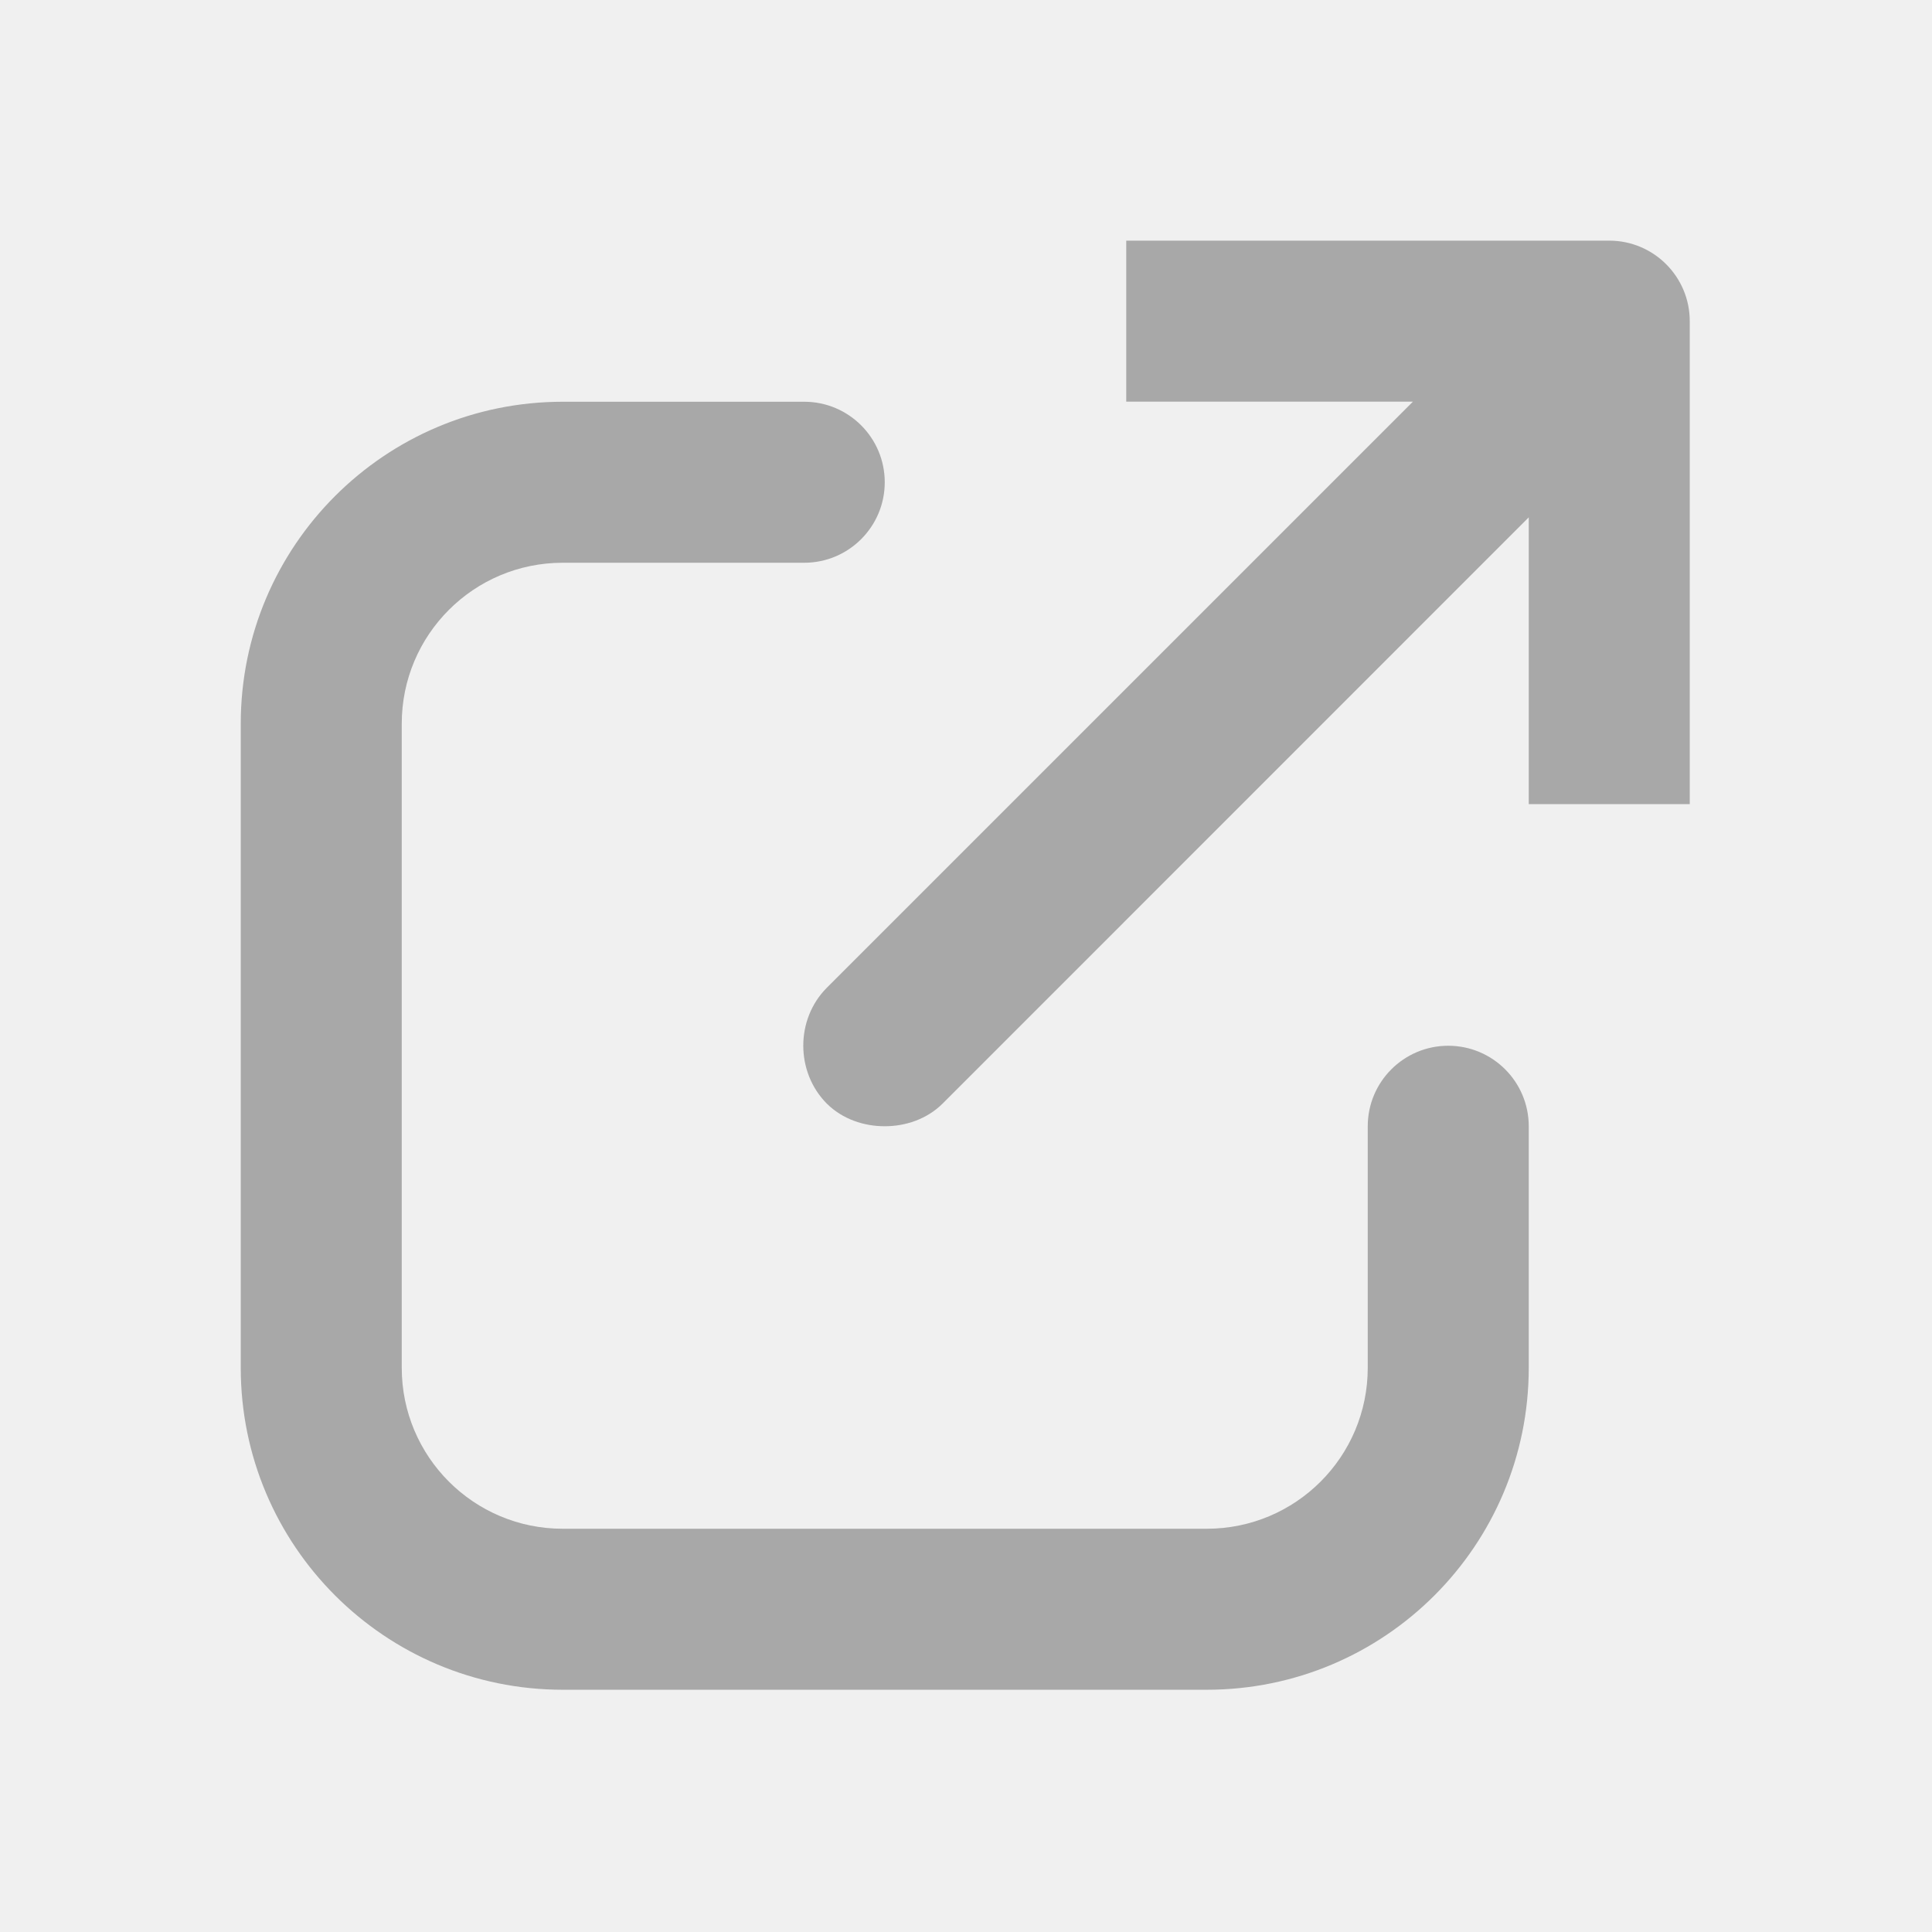
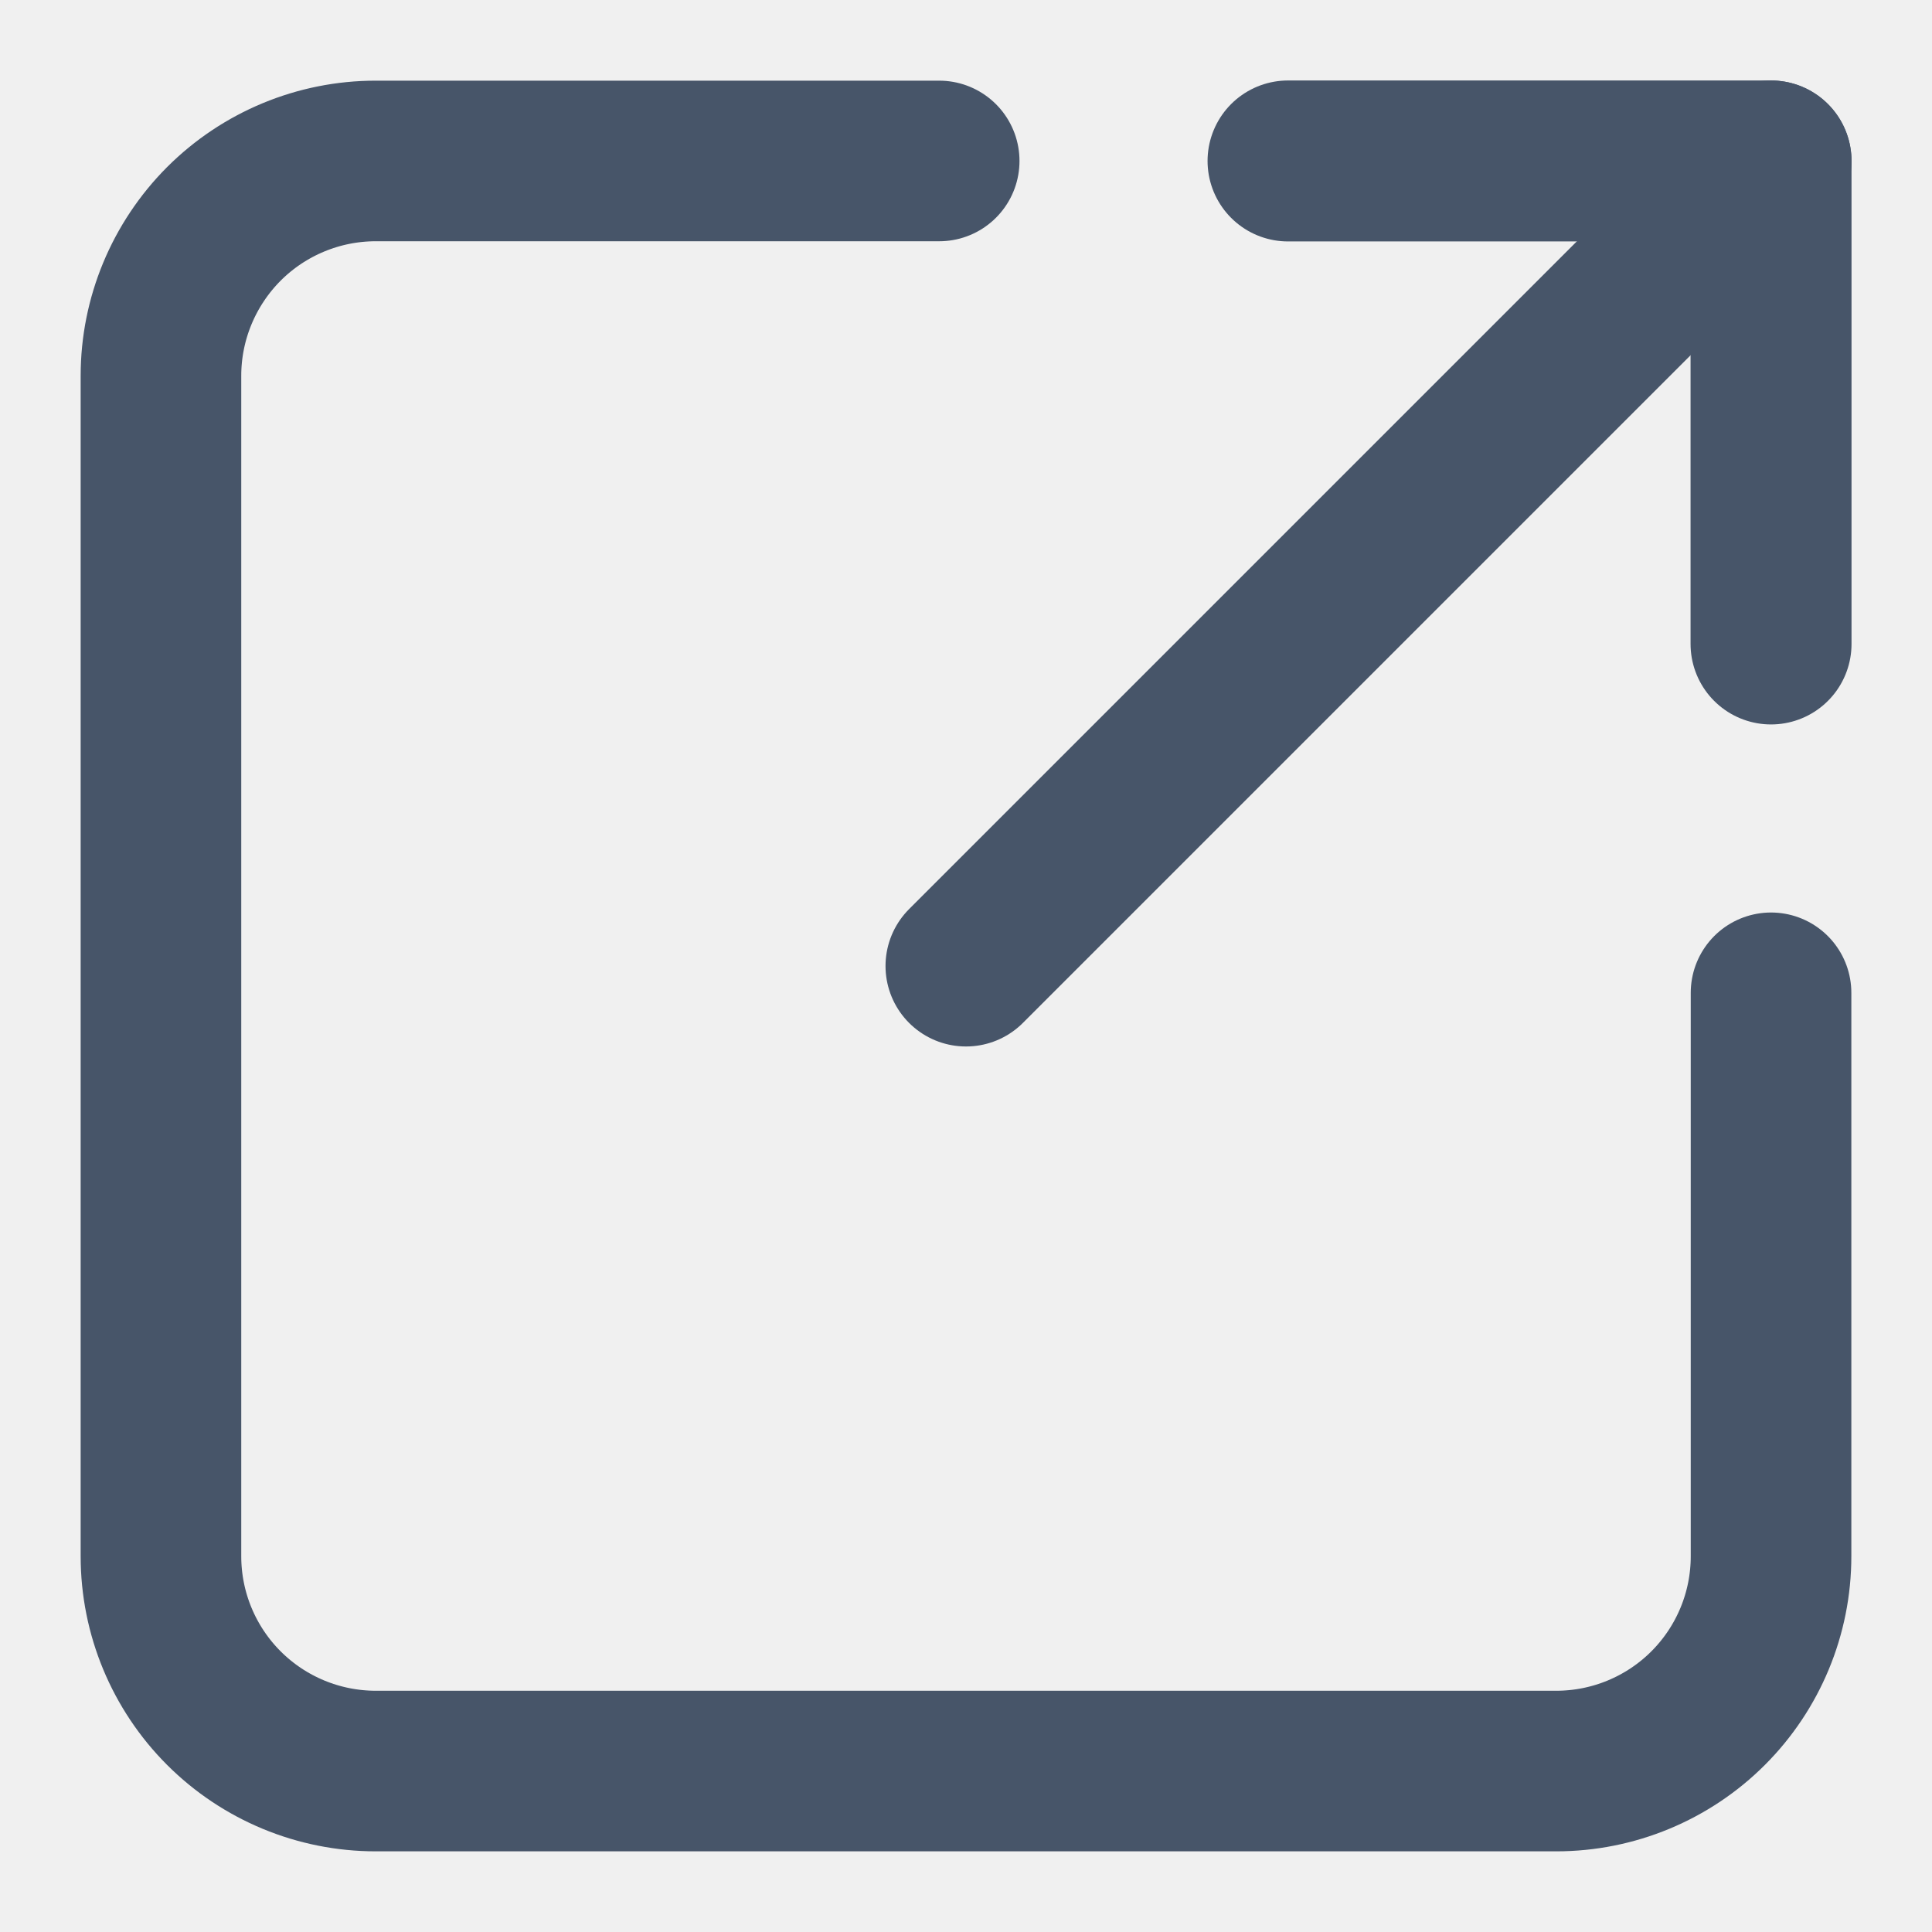
- <svg xmlns="http://www.w3.org/2000/svg" fill="none" height="18" viewBox="0 0 18 18" width="18">
-   <path d="m11.243 15.743c1.657 0 3-1.343 3-3v-2.25c0-.414-.336-.75-.75-.75s-.75.336-.75.75v2.25c0 .829-.671 1.5-1.5 1.5h-6c-.829 0-1.5-.671-1.5-1.5v-6c0-.829.671-1.5 1.5-1.5h2.25c.414 0 .75-.336.75-.75s-.336-.75-.75-.75h-2.25c-1.657 0-3 1.343-3 3v6c0 1.657 1.343 3 3 3zm-3-5.25c.192 0 .392-.065.539-.211l5.461-5.462v2.672h1.5v-4.5c0-.414-.336-.75-.75-.75h-4.5v1.5h2.671l-5.461 5.461c-.292.293-.292.785 0 1.079.147.146.347.211.539.211z" fill="#A8A8A8" />
+ <svg xmlns="http://www.w3.org/2000/svg" width="16" height="16" viewBox="0 0 16 16" fill="none">
+   <g clip-path="url(#clip0_10094_1319)">
+     <path d="M14.667 8.222V12.889C14.667 13.361 14.479 13.813 14.146 14.146C13.813 14.479 13.36 14.667 12.889 14.667H3.111C2.64 14.667 2.187 14.479 1.854 14.146C1.521 13.813 1.333 13.361 1.333 12.889V3.111C1.333 2.64 1.521 2.188 1.854 1.854C2.187 1.521 2.64 1.333 3.111 1.333H7.778" stroke="#475569" stroke-width="1.33" stroke-linecap="round" stroke-linejoin="round" />
+     <path d="M10.667 1.333H14.667V5.333" stroke="#475569" stroke-width="1.333" stroke-linecap="round" stroke-linejoin="round" />
+     <path d="M8 8L14.667 1.333" stroke="#475569" stroke-width="1.333" stroke-linecap="round" stroke-linejoin="round" />
+   </g>
+   <defs>
+     <clipPath id="clip0_10094_1319">
+       <rect width="16" height="16" fill="white" />
+     </clipPath>
+   </defs>
</svg>
